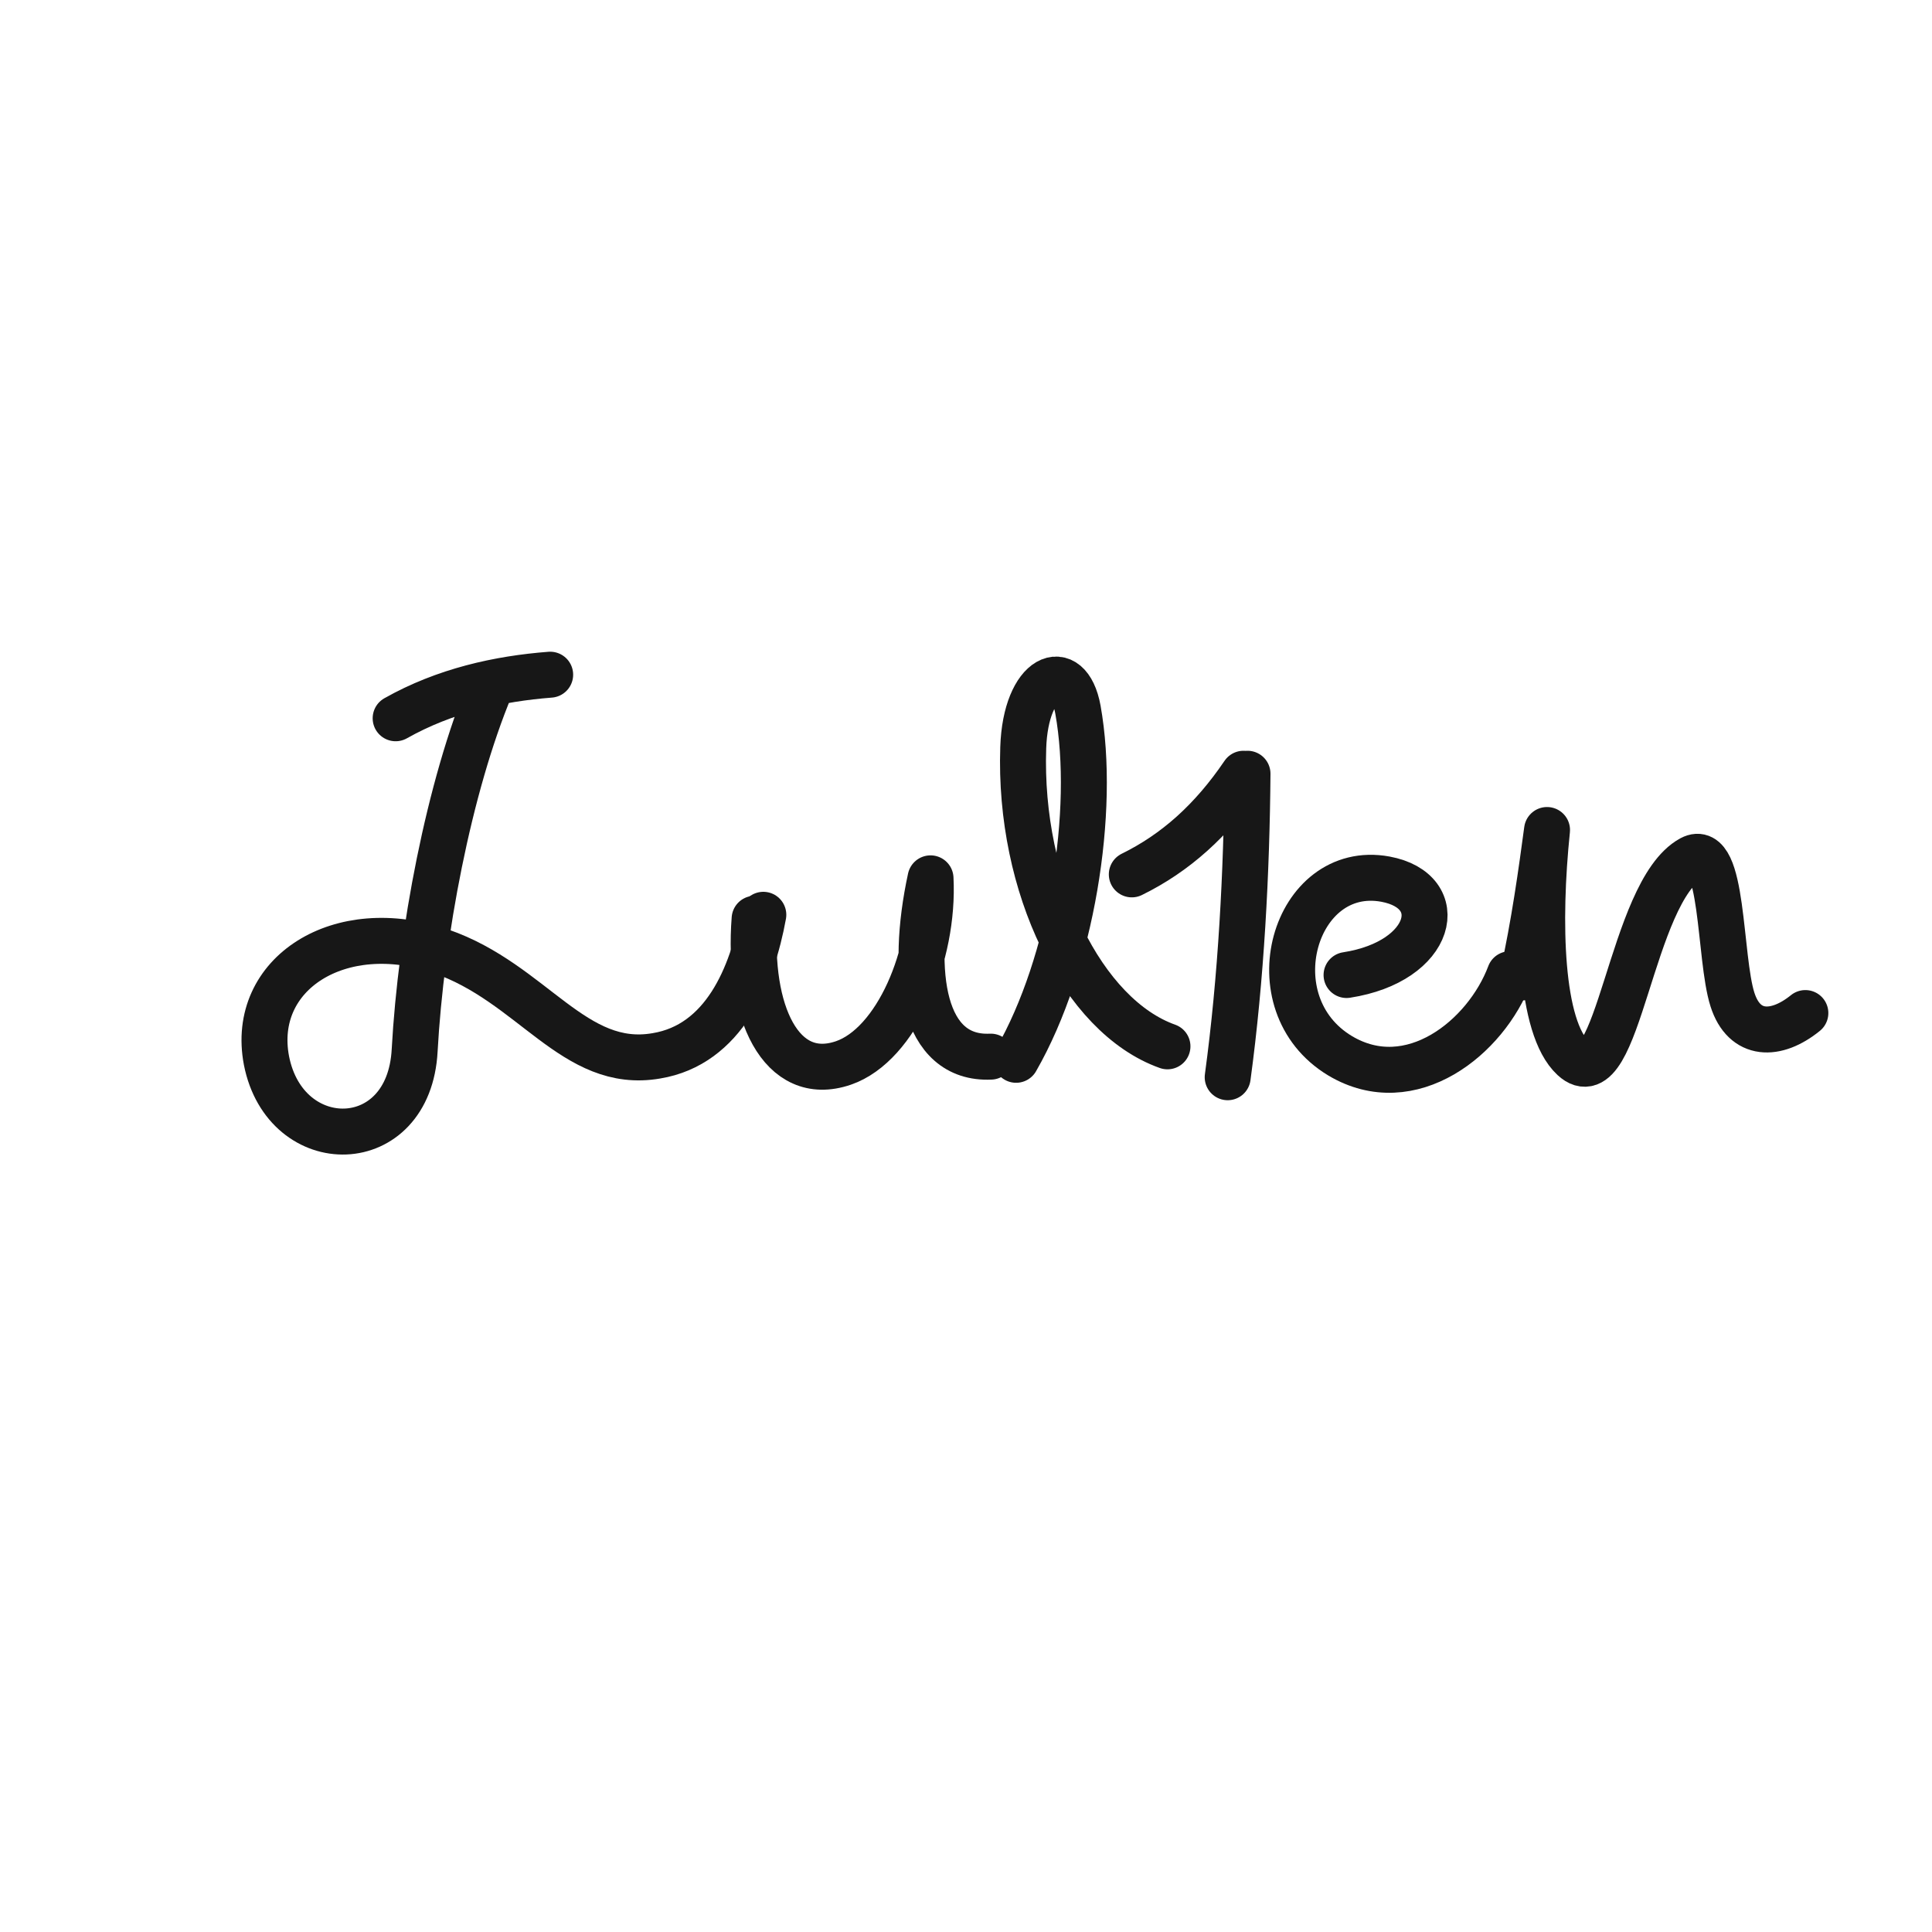
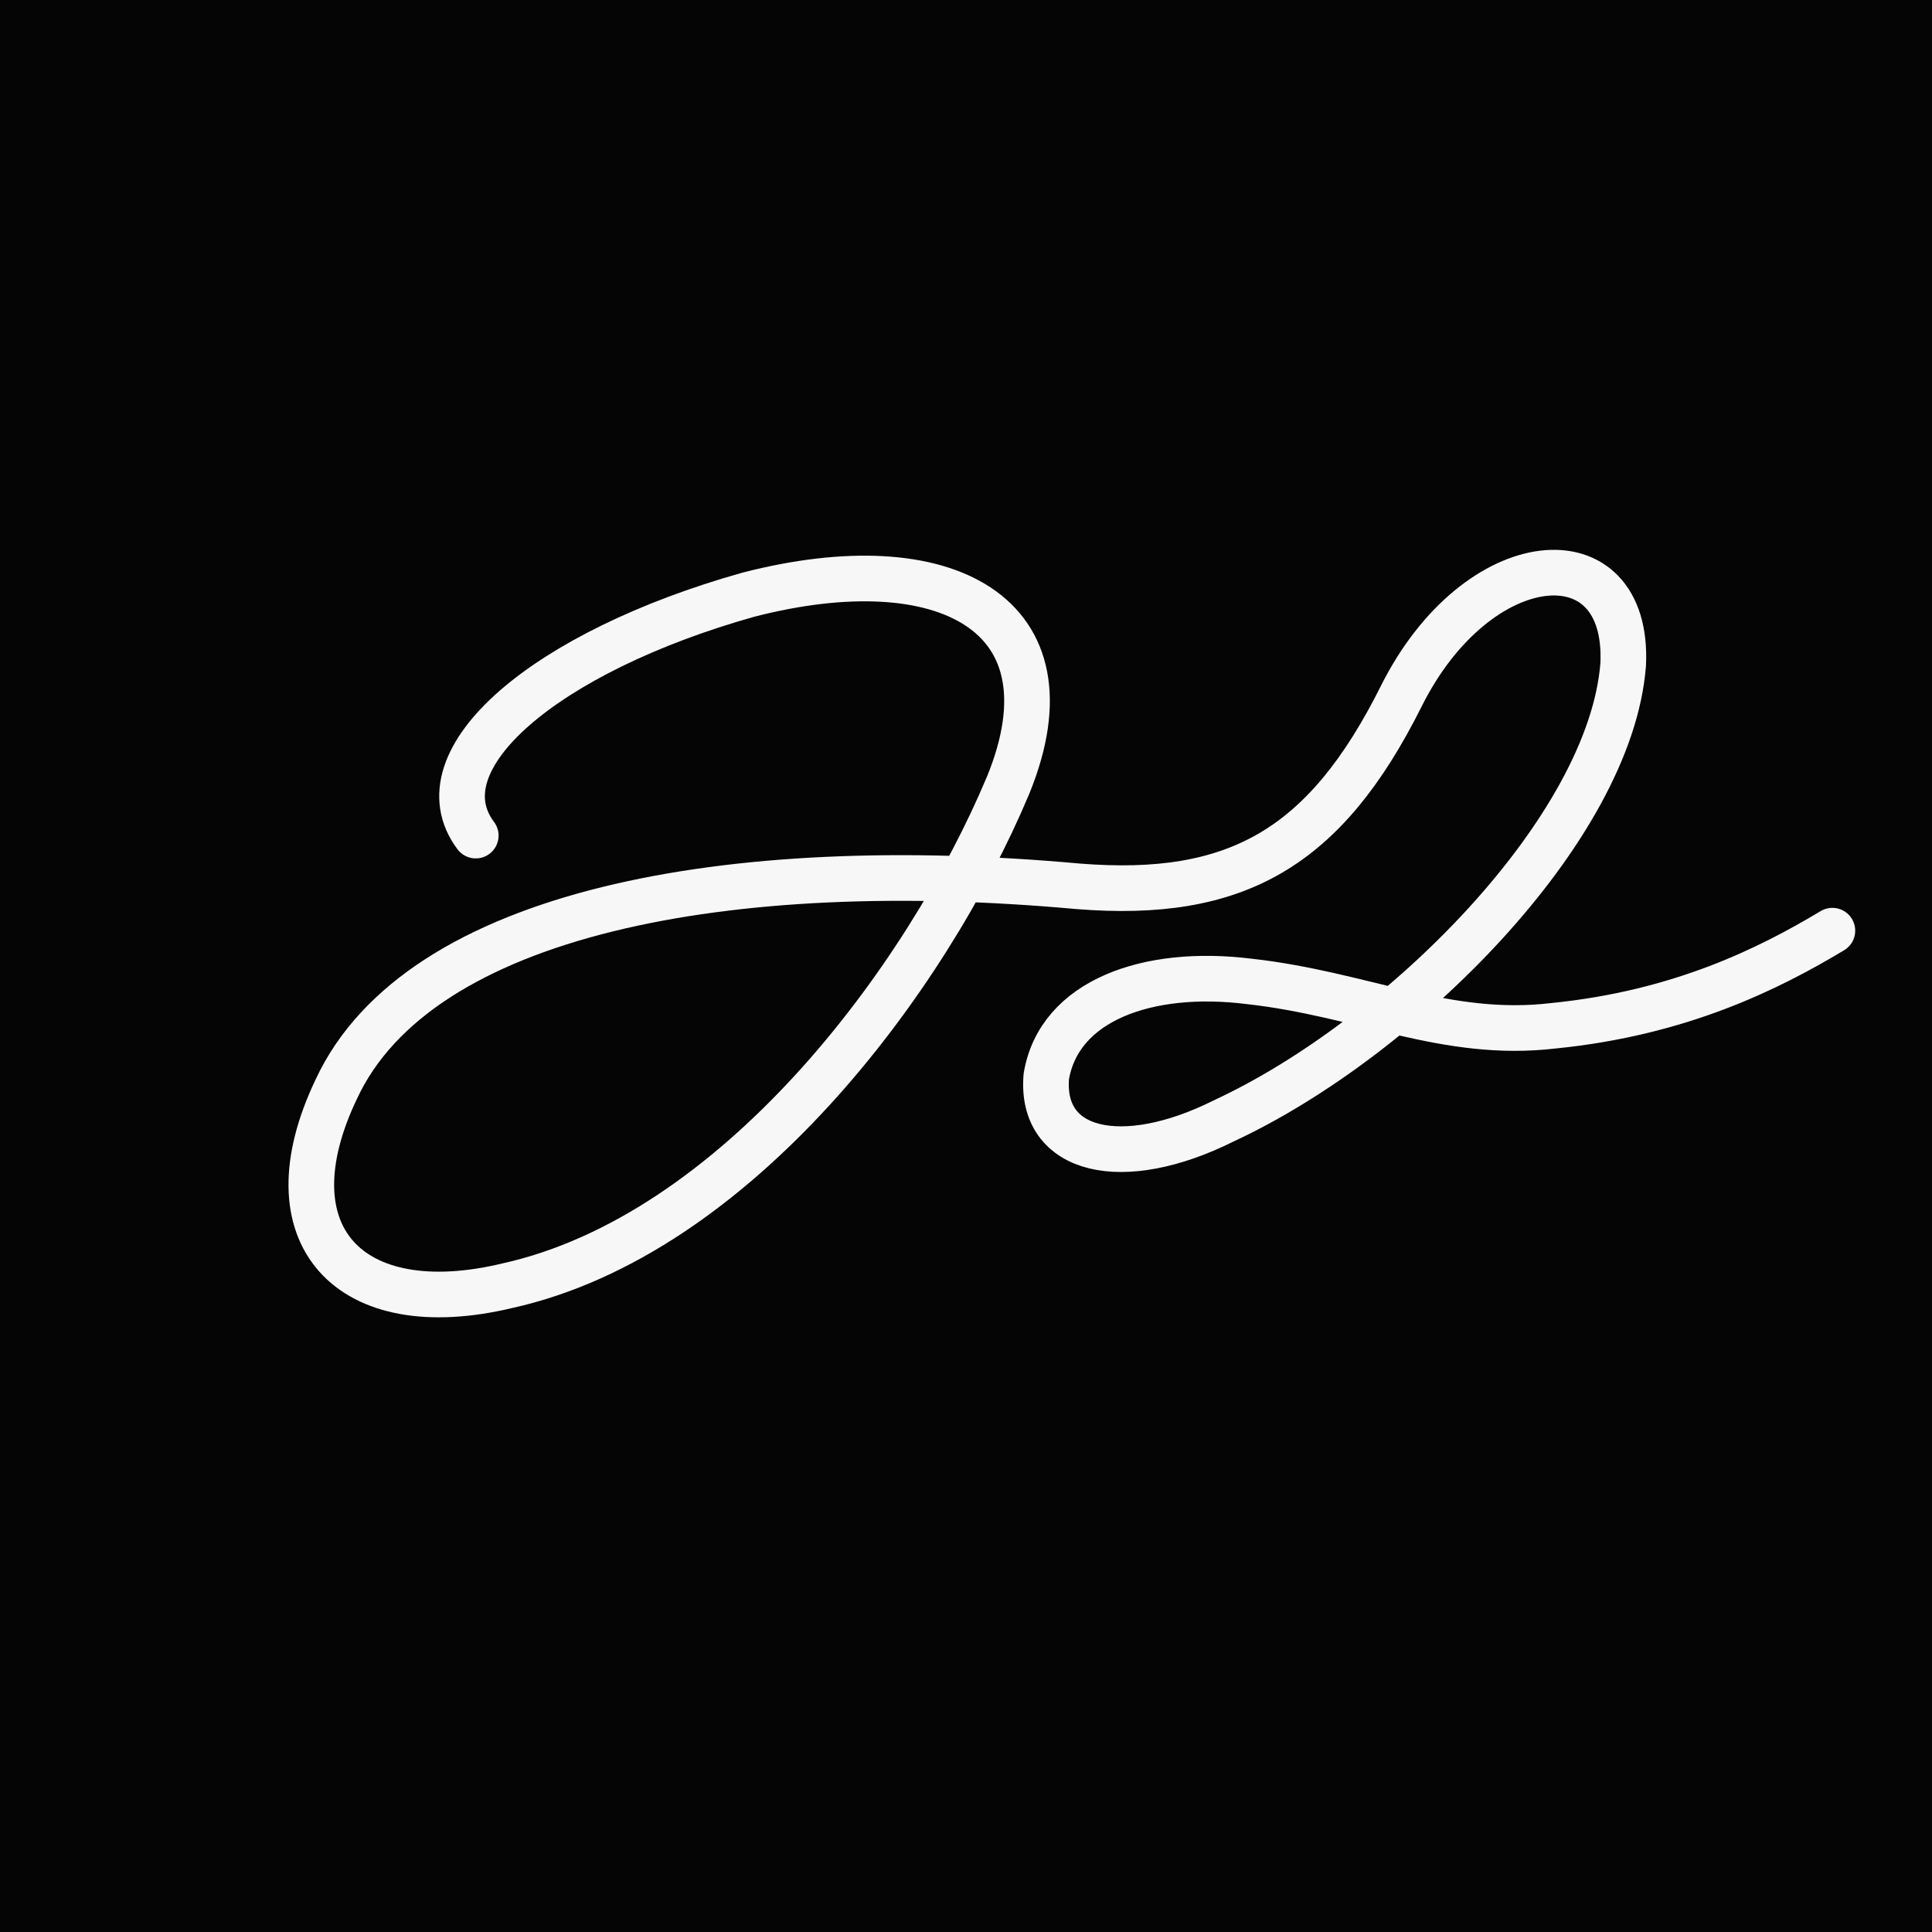
<svg xmlns="http://www.w3.org/2000/svg" viewBox="0 0 256 256" fill="none">
-   <style>
-     path {
-       stroke: #171717;
-     }
- 
-     @media (prefers-color-scheme: dark) {
-       path {
-         stroke: #f2f2f2;
-       }
-     }
-   </style>
-   <g transform="translate(12 81) scale(1.05)">
-     <path pathLength="1" stroke-linecap="round" stroke-linejoin="round" stroke-width="5.8" d="M58 8C51.5 8.5 44.7 10 38.5 13.5M50.5 9.5C45.2 22.2 41.7 40.8 40.9 55.4C40.2 68.8 24.6 68.9 22.2 56.7C20.1 45.7 31.5 38.5 44.2 42.9C55.8 46.9 61 57.9 71.4 56.1C79.9 54.7 83.5 46 84.9 38.3" />
-     <path pathLength="1" stroke-linecap="round" stroke-linejoin="round" stroke-width="5.8" d="M83.8 38.8C82.9 50.5 87.1 59.7 95 57C101.7 54.7 106.5 43.4 106 33.7C103.4 45.7 105 56.6 113.6 56.2" />
-     <path pathLength="1" stroke-linecap="round" stroke-linejoin="round" stroke-width="5.8" d="M116.8 56.6C123.8 44.4 126.9 25.2 124.6 12.4C123.4 5.8 118 8.1 117.7 17.2C117.1 34.7 125.2 51.1 135.9 54.9" />
-     <path pathLength="1" stroke-linecap="round" stroke-linejoin="round" stroke-width="5.8" d="M145.5 20.5C141.5 26.4 136.9 30.5 131.4 33.2M146 20.5C145.9 32.9 145.2 46.3 143.5 58.8" />
-     <path pathLength="1" stroke-linecap="round" stroke-linejoin="round" stroke-width="5.8" d="M158.5 45.9C169.5 44.2 171.5 35.3 163.4 33.8C151.9 31.7 146.7 49.5 157.7 56.1C166.6 61.4 176.1 53.8 179.1 45.8" />
-     <path pathLength="1" stroke-linecap="round" stroke-linejoin="round" stroke-width="5.8" d="M180.7 46.2C182.2 39.4 183.1 32.8 183.8 27.6C182.6 39.2 182.9 52.5 187.1 56.4C192.8 61.7 194.3 35.4 202 31.2C206.1 29 205.5 43.7 207.2 49C208.7 53.7 212.7 53.7 216.4 50.7" />
+   <rect width="256" height="256" fill="#050505" />
+   <g transform="translate(16 62) scale(.84)">
+     <path fill="none" stroke="#f7f7f7" stroke-linecap="round" stroke-linejoin="round" stroke-width="7.2" d="M56 58C47 46 67 29 99 20C130 12 151 23 140 50C127 81 97 121 61 129C36 135 23 121 34 98C47 70 96 61 151 66C176 68 190 60 202 36C214 12 238 10 237 31C235 57 202 90 174 103C158 111 145 108 146 96C148 84 162 79 178 81C196 83 209 90 226 88C246 86 260 79 270 73" />
  </g>
</svg>
